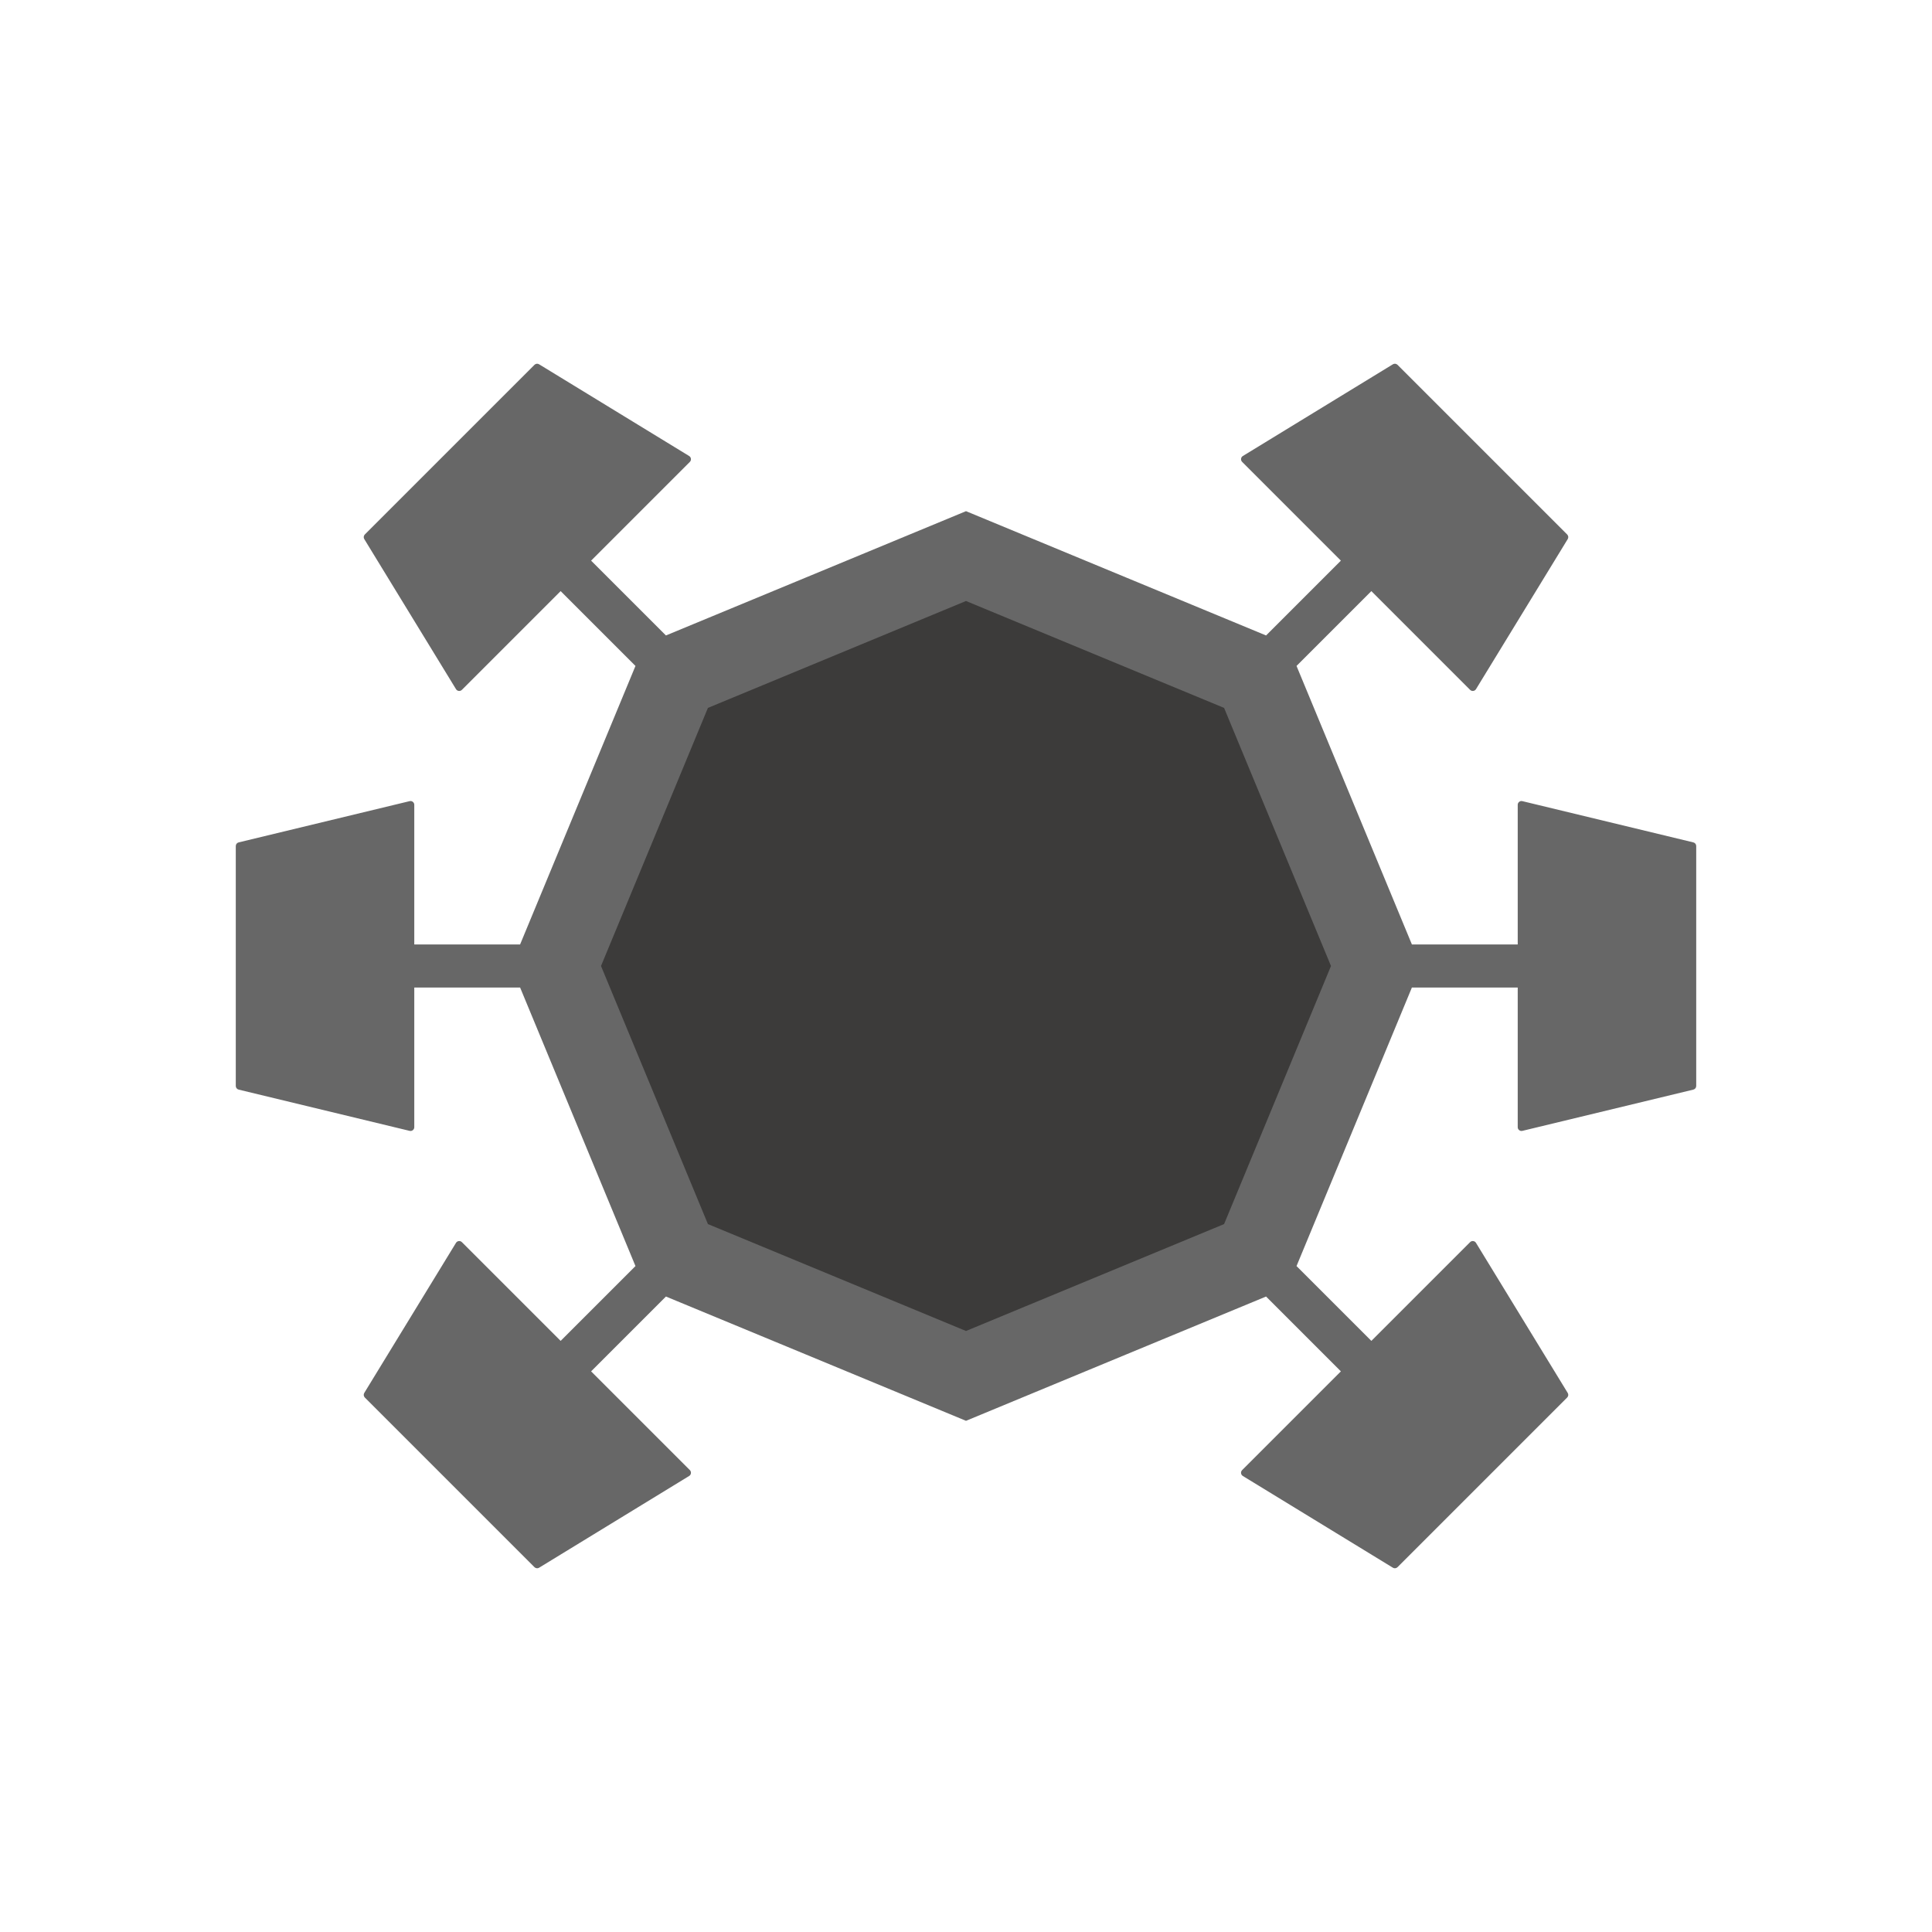
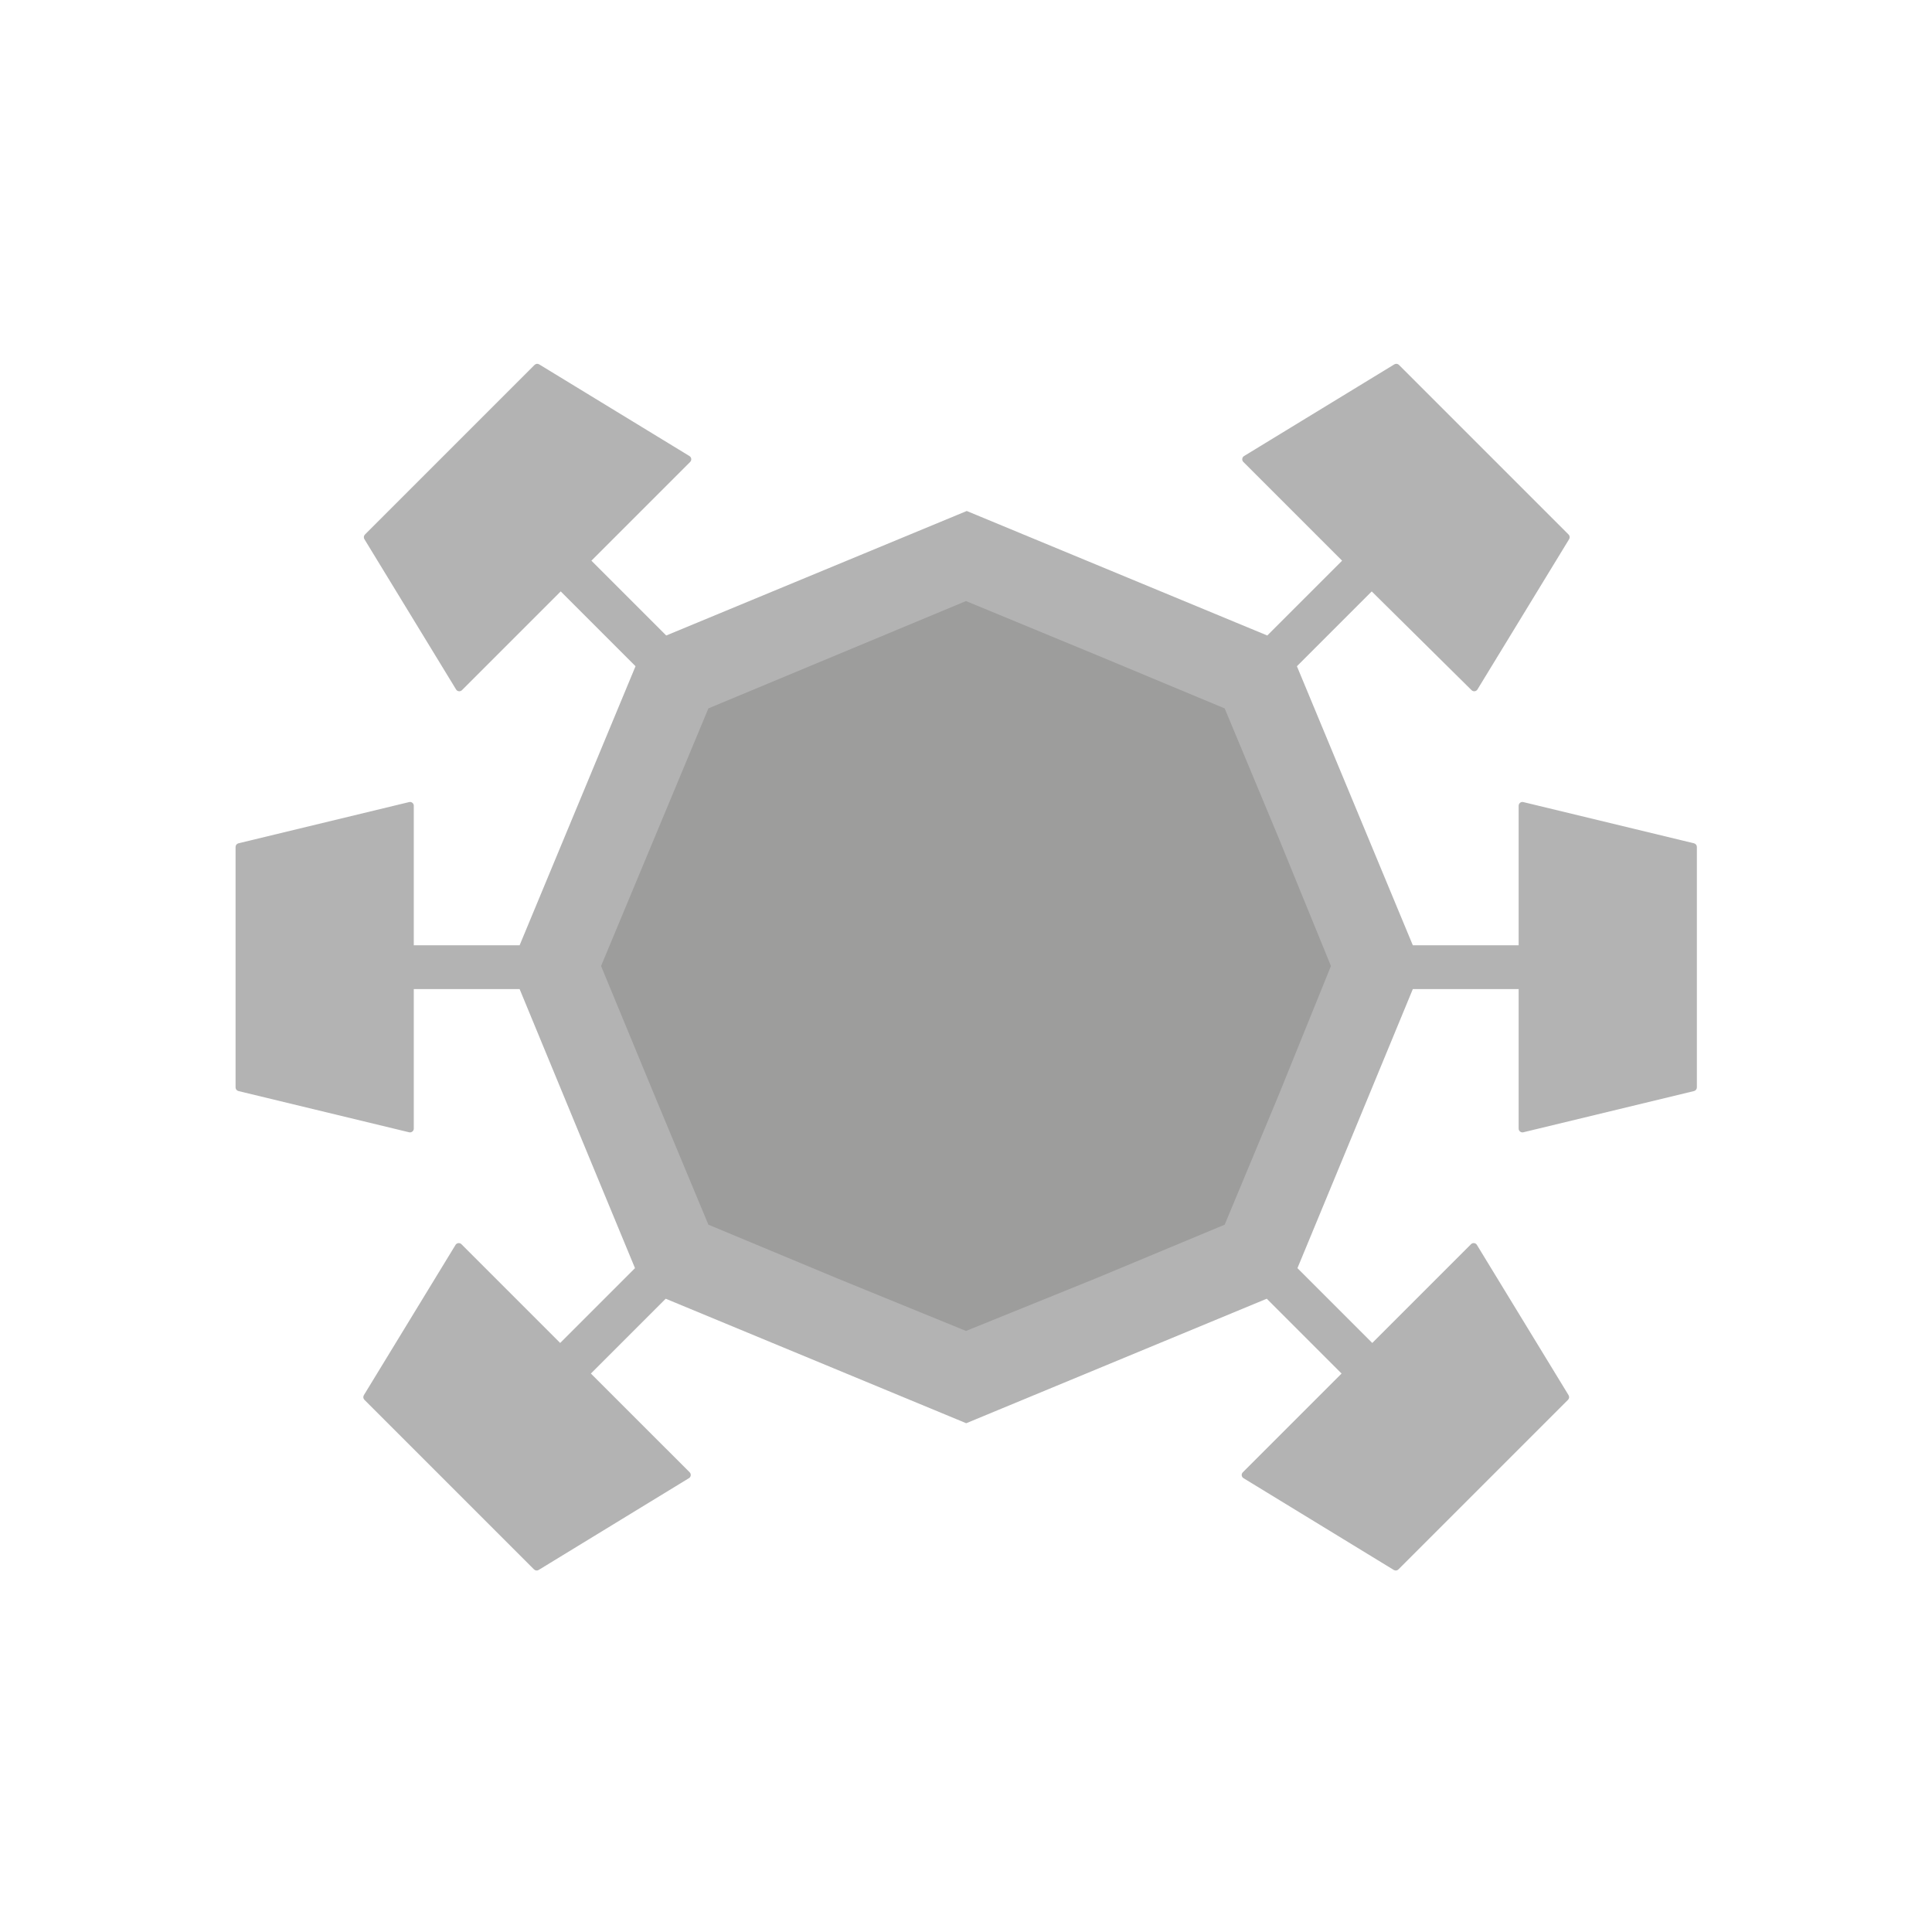
- <svg xmlns="http://www.w3.org/2000/svg" xml:space="preserve" width="18mm" height="18mm" version="1.1" style="clip-rule:evenodd;fill-rule:evenodd;image-rendering:optimizeQuality;shape-rendering:geometricPrecision;text-rendering:geometricPrecision" viewBox="0 0 1800 1800" id="svg1131">
-   <defs id="defs1122">
-     <style type="text/css" id="style1120">
+ <svg xmlns="http://www.w3.org/2000/svg" width="18mm" height="18mm" clip-rule="evenodd" fill-rule="evenodd" image-rendering="optimizeQuality" shape-rendering="geometricPrecision" text-rendering="geometricPrecision" version="1.1" viewBox="0 0 1800 1800" xml:space="preserve">
+   <defs>
+     <style type="text/css">
   
    .fil0 {fill:#676767}
    .fil1 {fill:#2B2A29;fill-opacity:0.722}
   
  </style>
  </defs>
-   <g id="Capa_x0020_1" transform="translate(219.66,219.6027)">
-     <g id="_865637648">
-       <path class="fil0" d="m 1058,331.11 -69.7,69.7 -0.02,0.02 53.75,129.74 53.75,129.76 h 98.59 v -130.1 c 0,-1.11 0.47,-2.07 1.35,-2.78 0.88,-0.68 1.92,-0.9 2.99,-0.64 l 159.27,38.42 c 1.6,0.39 2.69,1.78 2.69,3.42 v 223.5 c 0,1.64 -1.09,3.03 -2.69,3.42 l -159.27,38.42 c -1.07,0.26 -2.11,0.02 -2.99,-0.66 -0.88,-0.69 -1.35,-1.65 -1.35,-2.76 v -130.1 h -98.61 l -53.73,129.74 -53.75,129.76 69.72,69.7 91.99,-91.98 c 0.79,-0.79 1.79,-1.13 2.9,-1.01 1.12,0.13 2.01,0.71 2.59,1.65 l 85.44,139.79 c 0.88,1.41 0.66,3.16 -0.51,4.34 l -158.03,158.03 c -1.16,1.15 -2.91,1.36 -4.32,0.51 l -139.79,-85.46 c -0.94,-0.58 -1.52,-1.48 -1.67,-2.59 -0.13,-1.09 0.24,-2.11 1.03,-2.91 l 91.98,-91.98 -69.7,-69.72 -129.74,53.73 -149.82,62.07 -149.82,-62.07 -129.76,-53.73 -69.72,69.72 92,91.98 c 0.79,0.8 1.14,1.82 1.01,2.91 -0.13,1.11 -0.71,2.01 -1.67,2.59 L 282.62,1241 c -1.41,0.85 -3.16,0.64 -4.34,-0.51 L 120.25,1082.46 c -1.15,-1.18 -1.36,-2.93 -0.51,-4.34 l 85.44,-139.79 c 0.58,-0.94 1.48,-1.52 2.59,-1.65 1.11,-0.12 2.11,0.22 2.91,1.01 l 92,91.98 69.72,-69.7 -53.75,-129.76 -53.73,-129.74 h -98.61 v 130.1 c 0,1.11 -0.47,2.07 -1.33,2.76 -0.89,0.68 -1.92,0.92 -3.01,0.66 L 2.7,795.57 c -1.6,-0.39 -2.69,-1.78 -2.69,-3.42 v -223.5 c 0,-1.64 1.09,-3.03 2.69,-3.42 l 159.27,-38.42 c 1.09,-0.26 2.12,-0.04 3.01,0.64 0.86,0.71 1.33,1.67 1.33,2.78 v 130.1 h 98.59 l 53.75,-129.76 53.75,-129.74 -69.72,-69.72 -92,92 c -0.8,0.77 -1.8,1.14 -2.91,1.01 -1.11,-0.13 -2.01,-0.71 -2.59,-1.67 L 119.74,282.68 c -0.85,-1.41 -0.66,-3.16 0.51,-4.34 L 278.28,120.32 c 1.16,-1.18 2.93,-1.37 4.32,-0.52 l 139.79,85.44 c 0.94,0.58 1.54,1.48 1.67,2.59 0.13,1.11 -0.24,2.11 -1.01,2.91 l -92,92 69.72,69.7 129.76,-53.73 149.82,-62.07 149.82,62.07 129.74,53.73 69.7,-69.7 -91.98,-92 c -0.79,-0.8 -1.13,-1.8 -1.01,-2.91 0.13,-1.11 0.71,-2.01 1.67,-2.59 l 139.77,-85.44 c 1.41,-0.85 3.16,-0.66 4.34,0.52 l 158.03,158.02 c 1.15,1.18 1.37,2.93 0.51,4.34 l -85.44,139.77 c -0.6,0.96 -1.49,1.54 -2.61,1.67 -1.09,0.13 -2.11,-0.24 -2.9,-1.01 z" id="path1125" />
-       <polygon class="fil1" points="920.79,439.94 970.59,560.17 1020.39,680.39 970.59,800.62 920.79,920.84 800.57,970.64 680.34,1020.44 560.12,970.64 439.89,920.84 390.1,800.62 340.29,680.39 390.1,560.17 439.89,439.94 560.12,390.15 680.34,340.34 800.57,390.15 " id="polygon1127" />
-     </g>
+   <g transform="translate(220 220)" opacity=".5">
+     <path class="fil0" d="m1058 331-69.7 69.7 108 260h98.6v-130c0-1.11 0.47-2.07 1.35-2.78 0.88-0.68 1.92-0.9 2.99-0.64l159 38.4c1.6 0.39 2.69 1.78 2.69 3.42v224c0 1.64-1.09 3.03-2.69 3.42l-159 38.4c-1.07 0.26-2.11 0.02-2.99-0.66-0.88-0.69-1.35-1.65-1.35-2.76v-130h-98.6l-53.7 130-53.8 130 69.7 69.7 92-92c0.79-0.79 1.79-1.13 2.9-1.01 1.12 0.13 2.01 0.71 2.59 1.65l85.4 140c0.88 1.41 0.66 3.16-0.51 4.34l-158 158c-1.16 1.15-2.91 1.36-4.32 0.51l-140-85.5c-0.94-0.58-1.52-1.48-1.67-2.59-0.13-1.09 0.24-2.11 1.03-2.91l92-92-69.7-69.7-280 116-280-116-69.7 69.7 92 92c0.79 0.8 1.14 1.82 1.01 2.91-0.13 1.11-0.71 2.01-1.67 2.59l-140 85.5c-1.41 0.85-3.16 0.64-4.34-0.51l-158-158c-1.15-1.18-1.36-2.93-0.51-4.34l85.4-140c0.58-0.94 1.48-1.52 2.59-1.65 1.11-0.12 2.11 0.22 2.91 1.01l92 92 69.7-69.7-53.8-130-53.7-130h-98.6v130c0 1.11-0.47 2.07-1.33 2.76-0.89 0.68-1.92 0.92-3.01 0.66l-159-38.4c-1.6-0.39-2.69-1.78-2.69-3.42v-224c0-1.64 1.09-3.03 2.69-3.42l159-38.4c1.09-0.26 2.12-0.04 3.01 0.64 0.86 0.71 1.33 1.67 1.33 2.78v130h98.6l108-260-69.7-69.7-92 92c-0.8 0.77-1.8 1.14-2.91 1.01s-2.01-0.71-2.59-1.67l-85.4-140c-0.85-1.41-0.66-3.16 0.51-4.34l158-158c1.16-1.18 2.93-1.37 4.32-0.52l140 85.4c0.94 0.58 1.54 1.48 1.67 2.59s-0.24 2.11-1.01 2.91l-92 92 69.7 69.7 280-116 280 116 69.7-69.7-92-92c-0.79-0.8-1.13-1.8-1.01-2.91 0.13-1.11 0.71-2.01 1.67-2.59l140-85.4c1.41-0.85 3.16-0.66 4.34 0.52l158 158c1.15 1.18 1.37 2.93 0.51 4.34l-85.4 140c-0.6 0.96-1.49 1.54-2.61 1.67-1.09 0.13-2.11-0.24-2.9-1.01z" />
+     <polygon class="fil1" points="921 440 971 560 1020 680 971 801 921 921 801 971 680 1020 560 971 440 921 390 801 340 680 390 560 440 440 560 390 680 340 801 390" />
  </g>
</svg>
